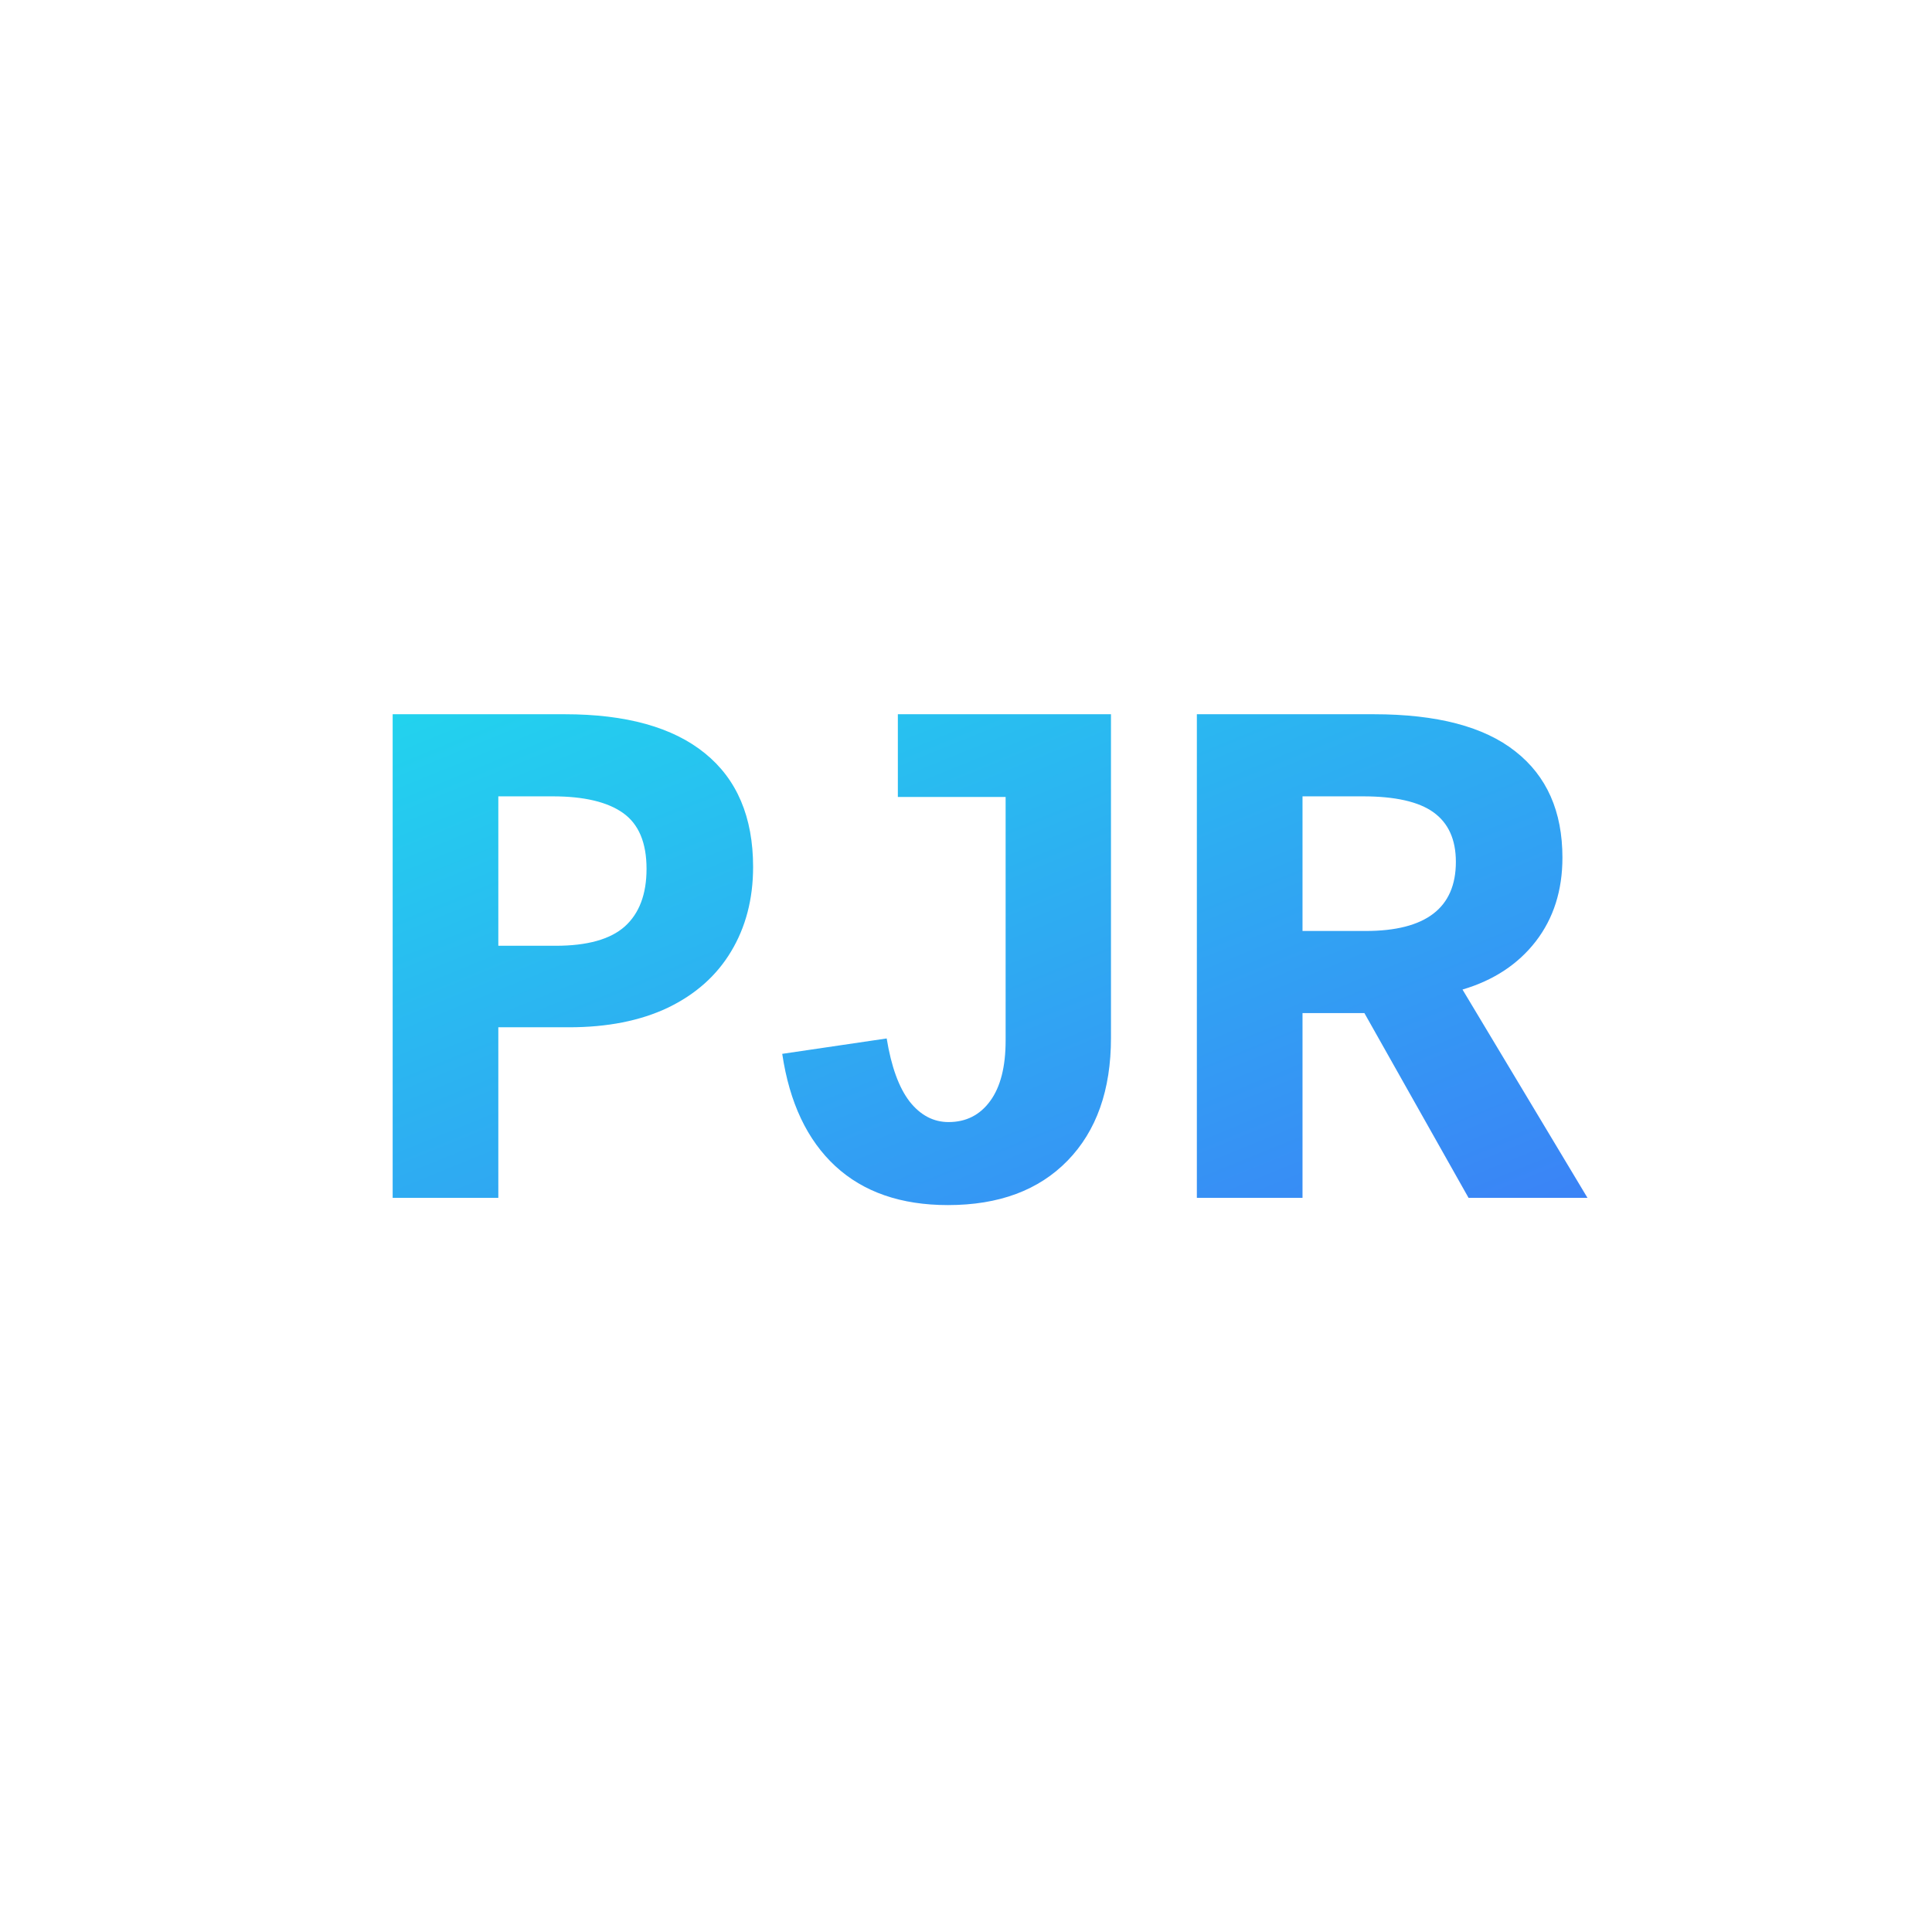
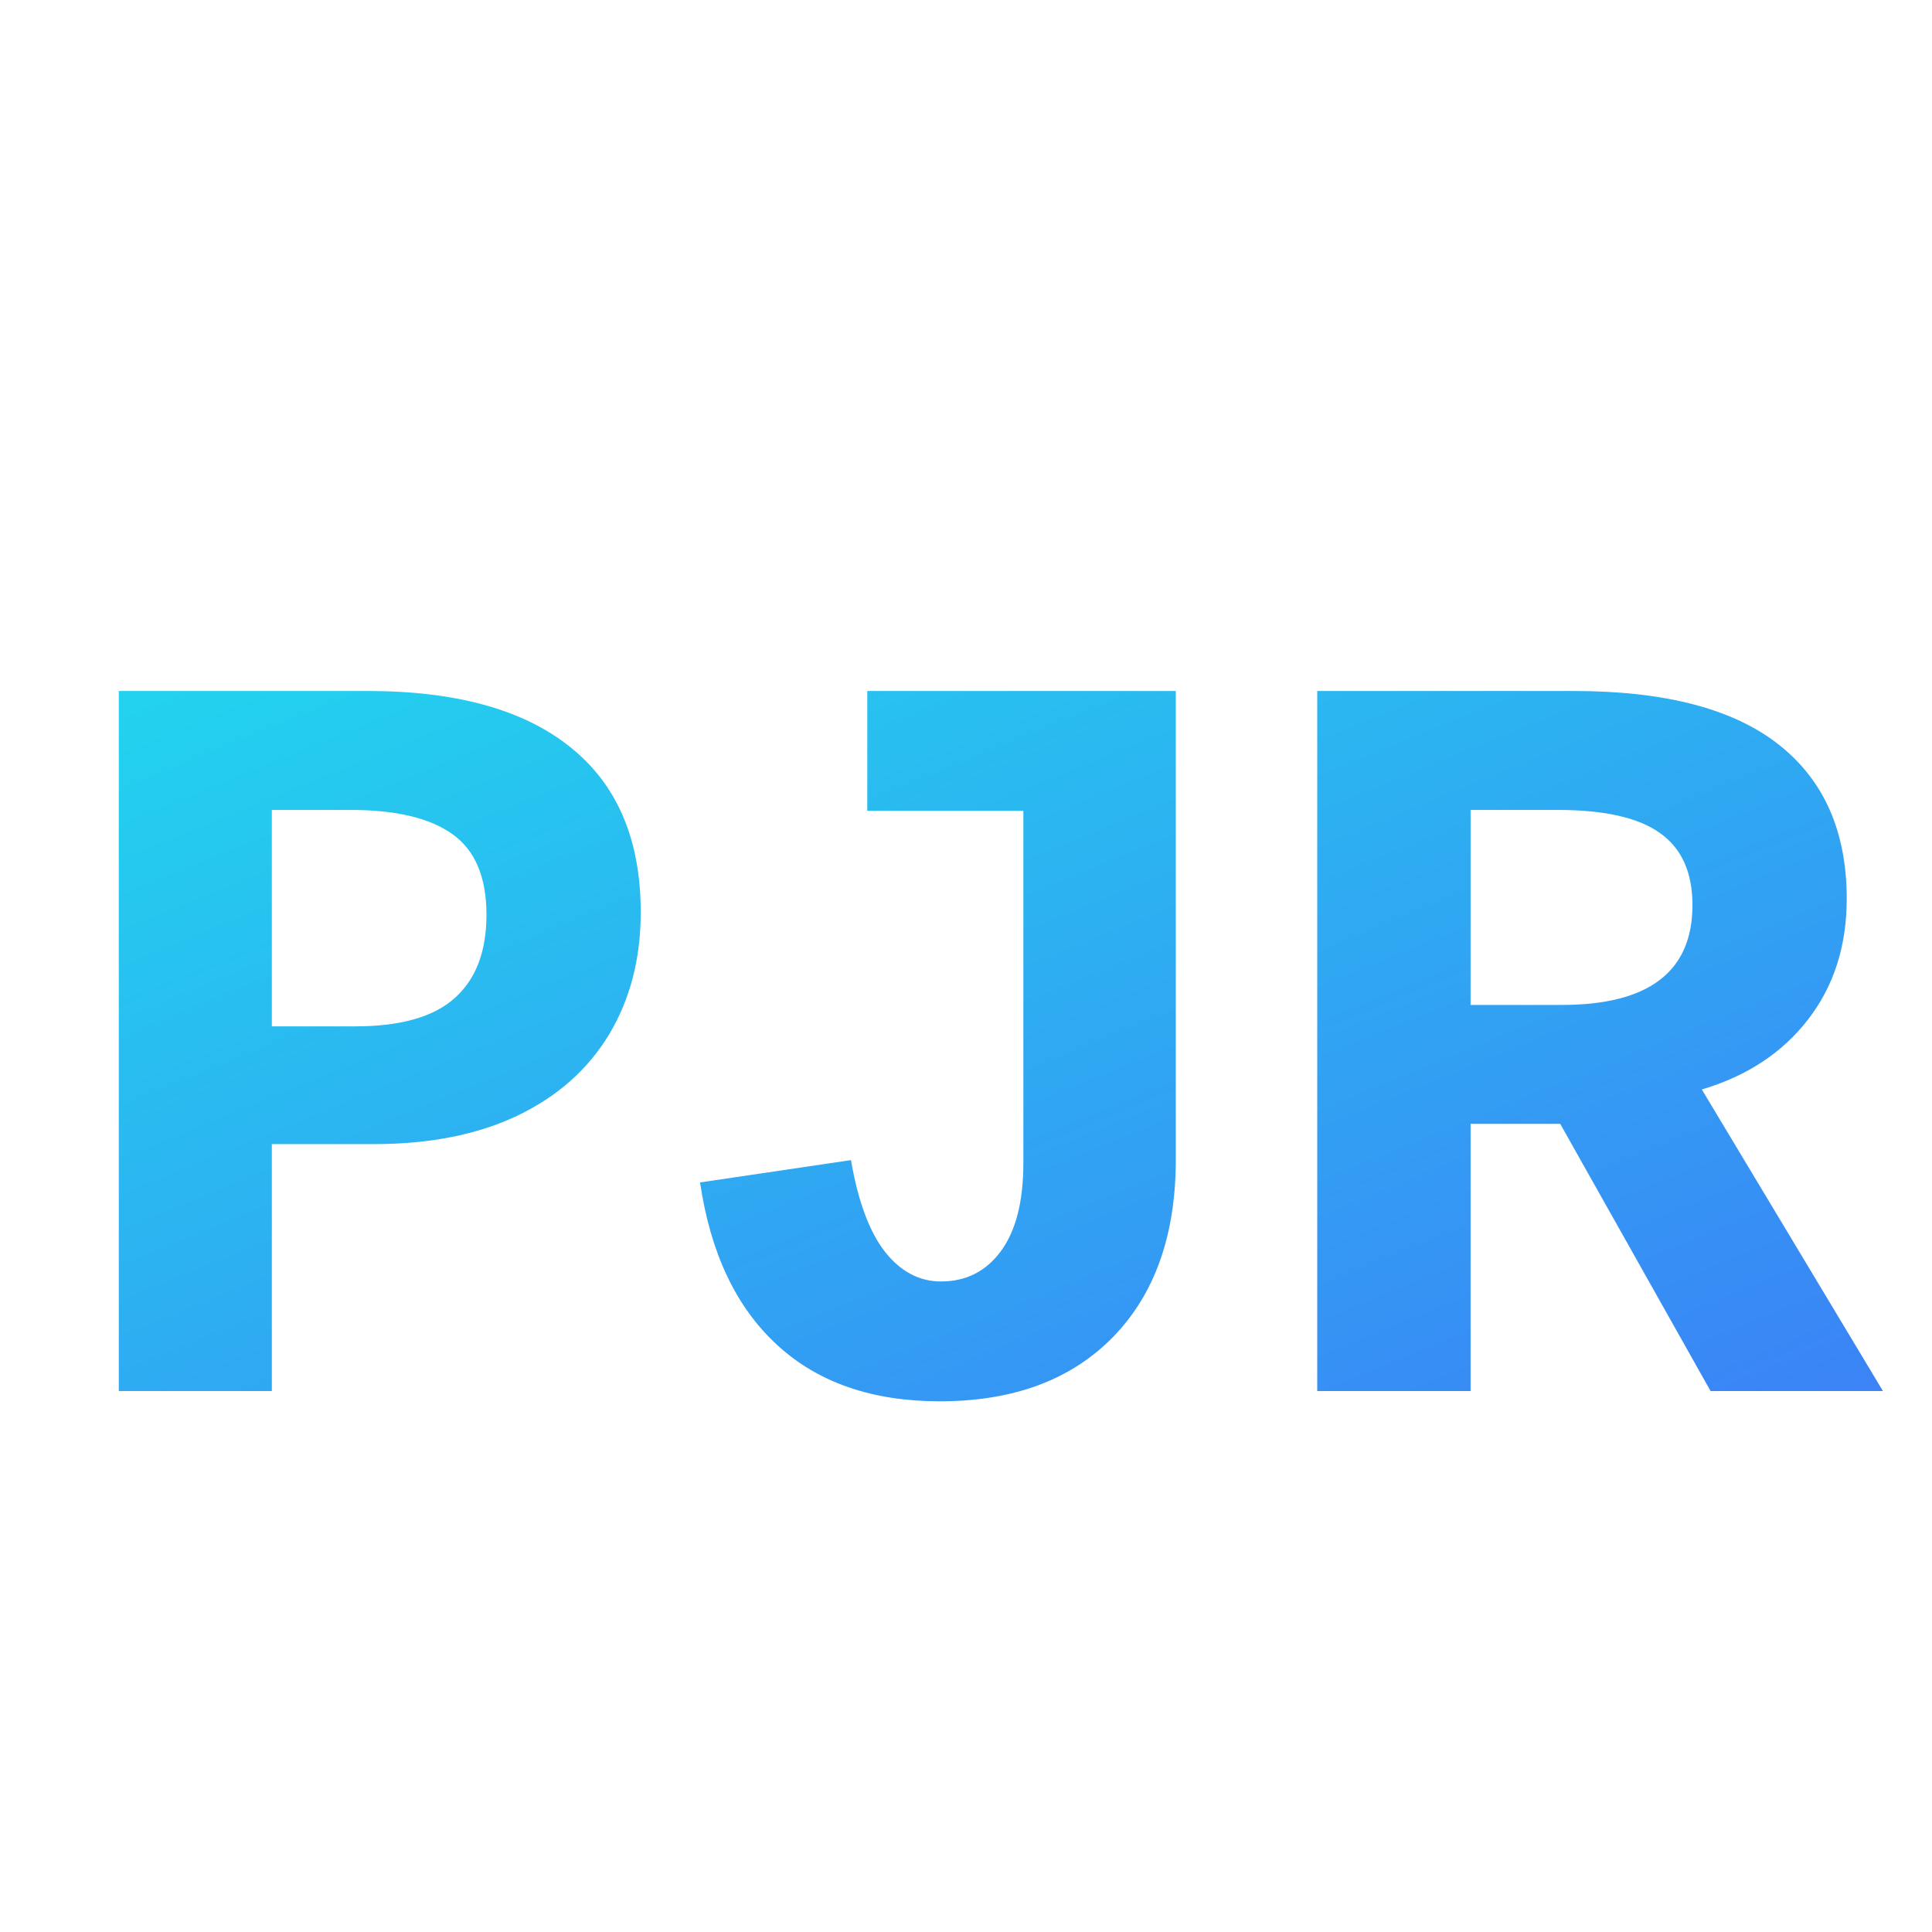
<svg xmlns="http://www.w3.org/2000/svg" viewBox="0 0 100 100">
  <defs>
    <linearGradient id="grad" x1="0%" y1="0%" x2="100%" y2="100%">
      <stop offset="0%" stop-color="#22d3ee" />
      <stop offset="100%" stop-color="#3b82f6" />
    </linearGradient>
  </defs>
-   <text x="50" y="62" font-family="'JetBrains Mono', 'Courier New', monospace" font-weight="900" font-size="38" fill="url(#grad)" text-anchor="middle" letter-spacing="-2">PJR</text>
+   <text x="50" y="72" font-family="'JetBrains Mono', 'Courier New', monospace" font-weight="900" font-size="55" fill="url(#grad)" text-anchor="middle" letter-spacing="-2">PJR</text>
</svg>
